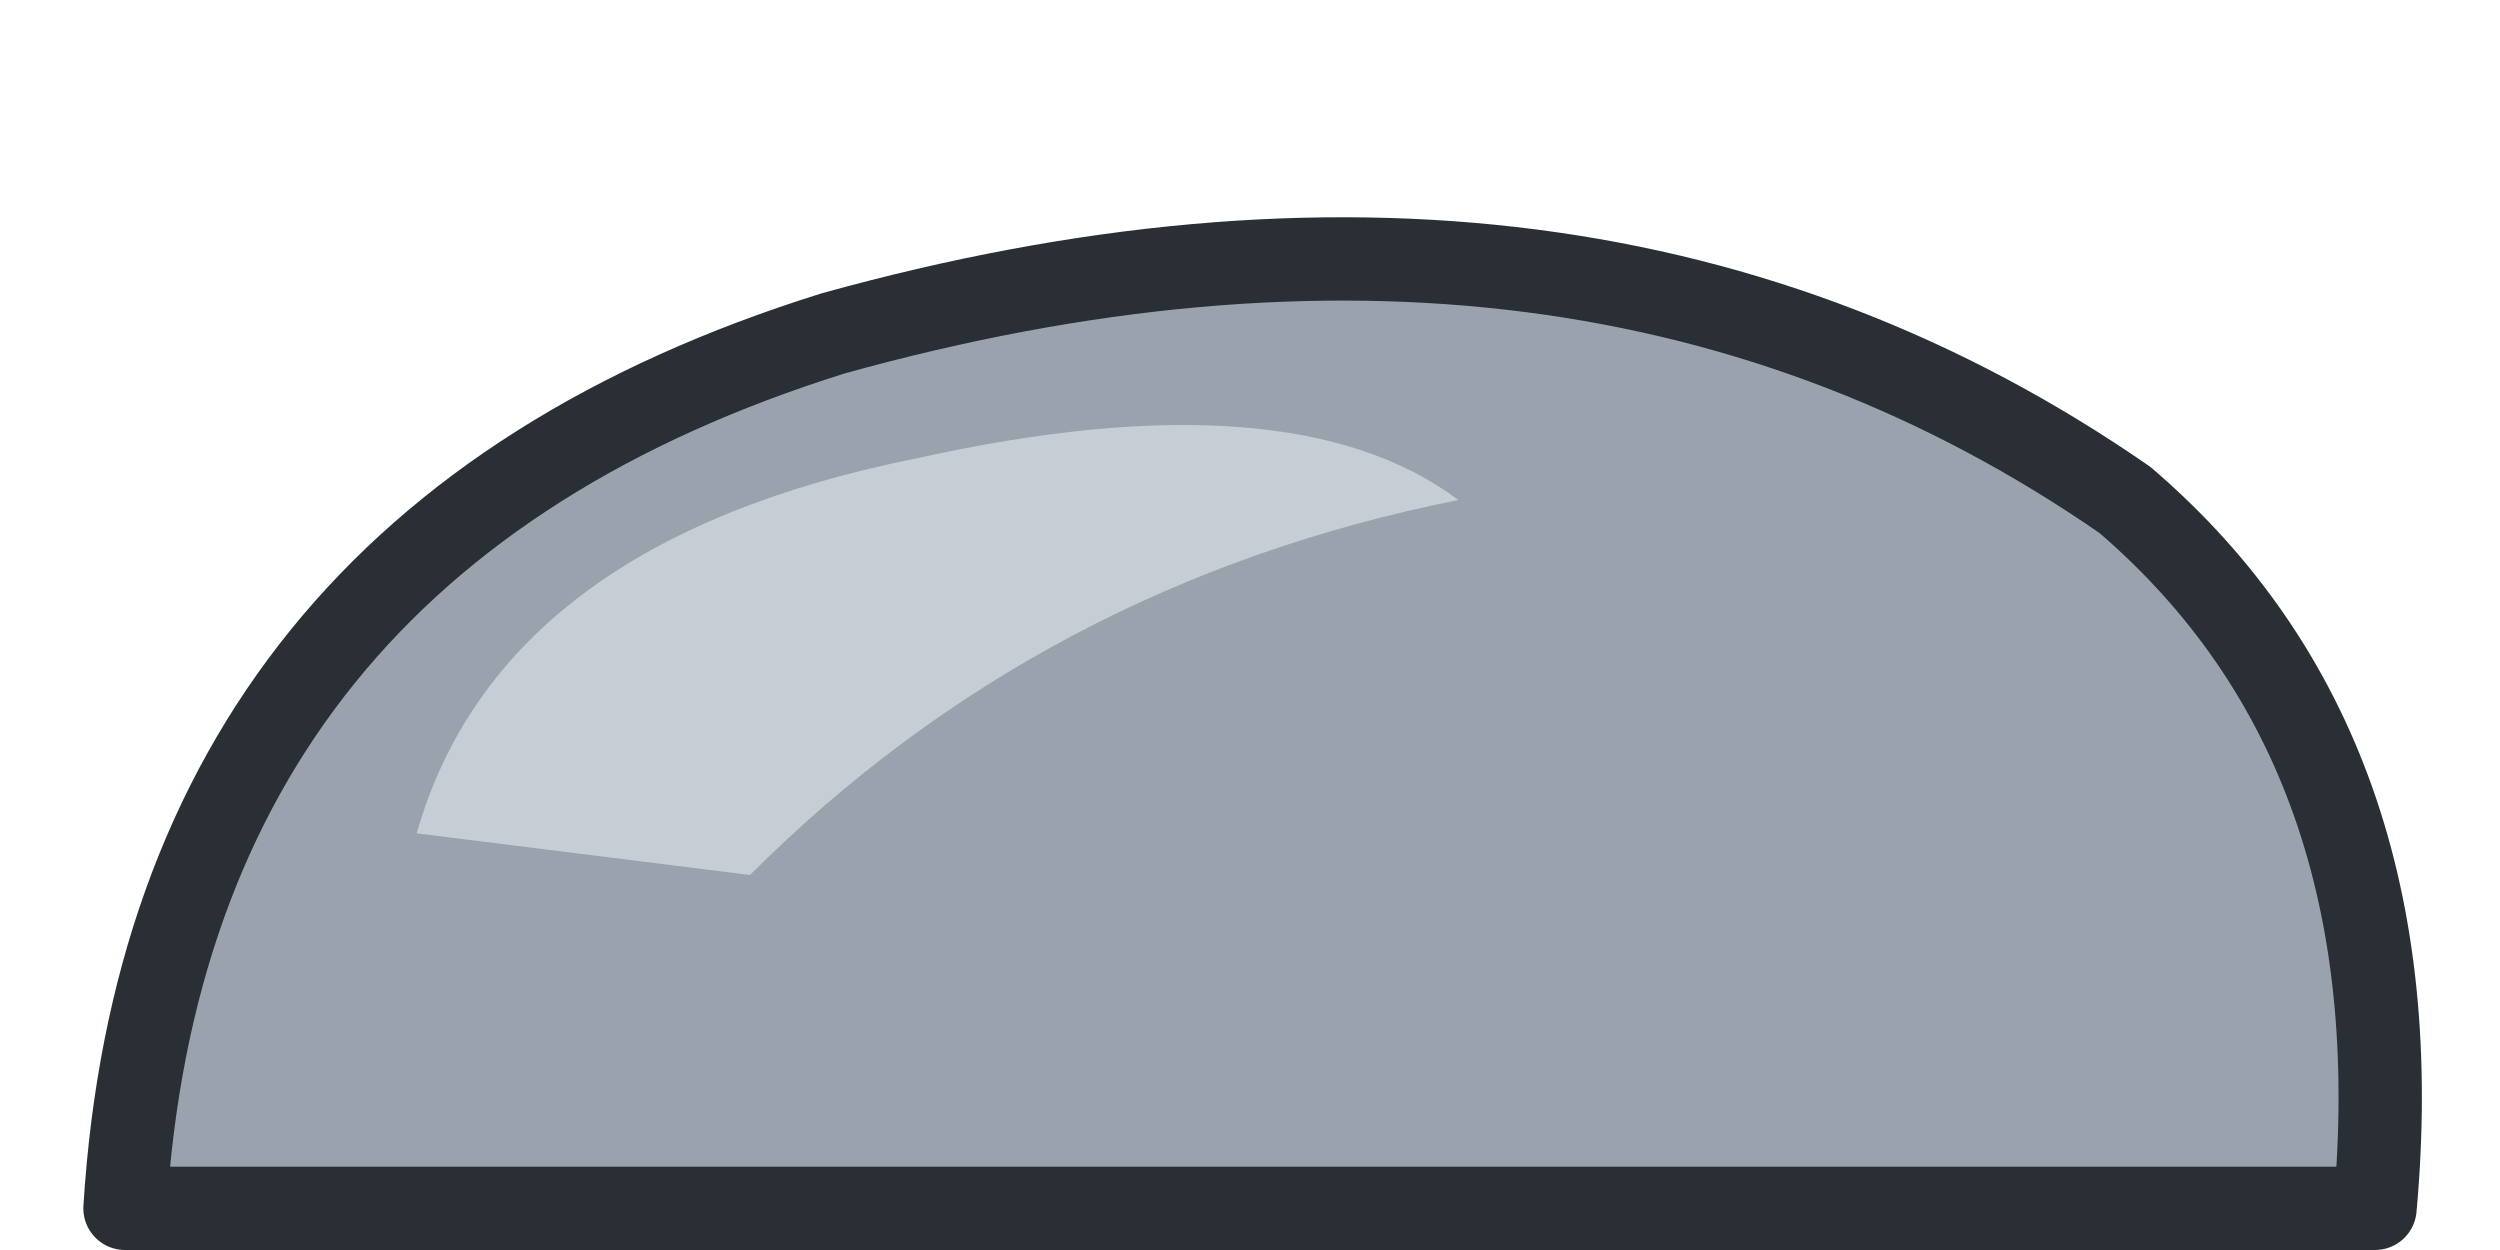
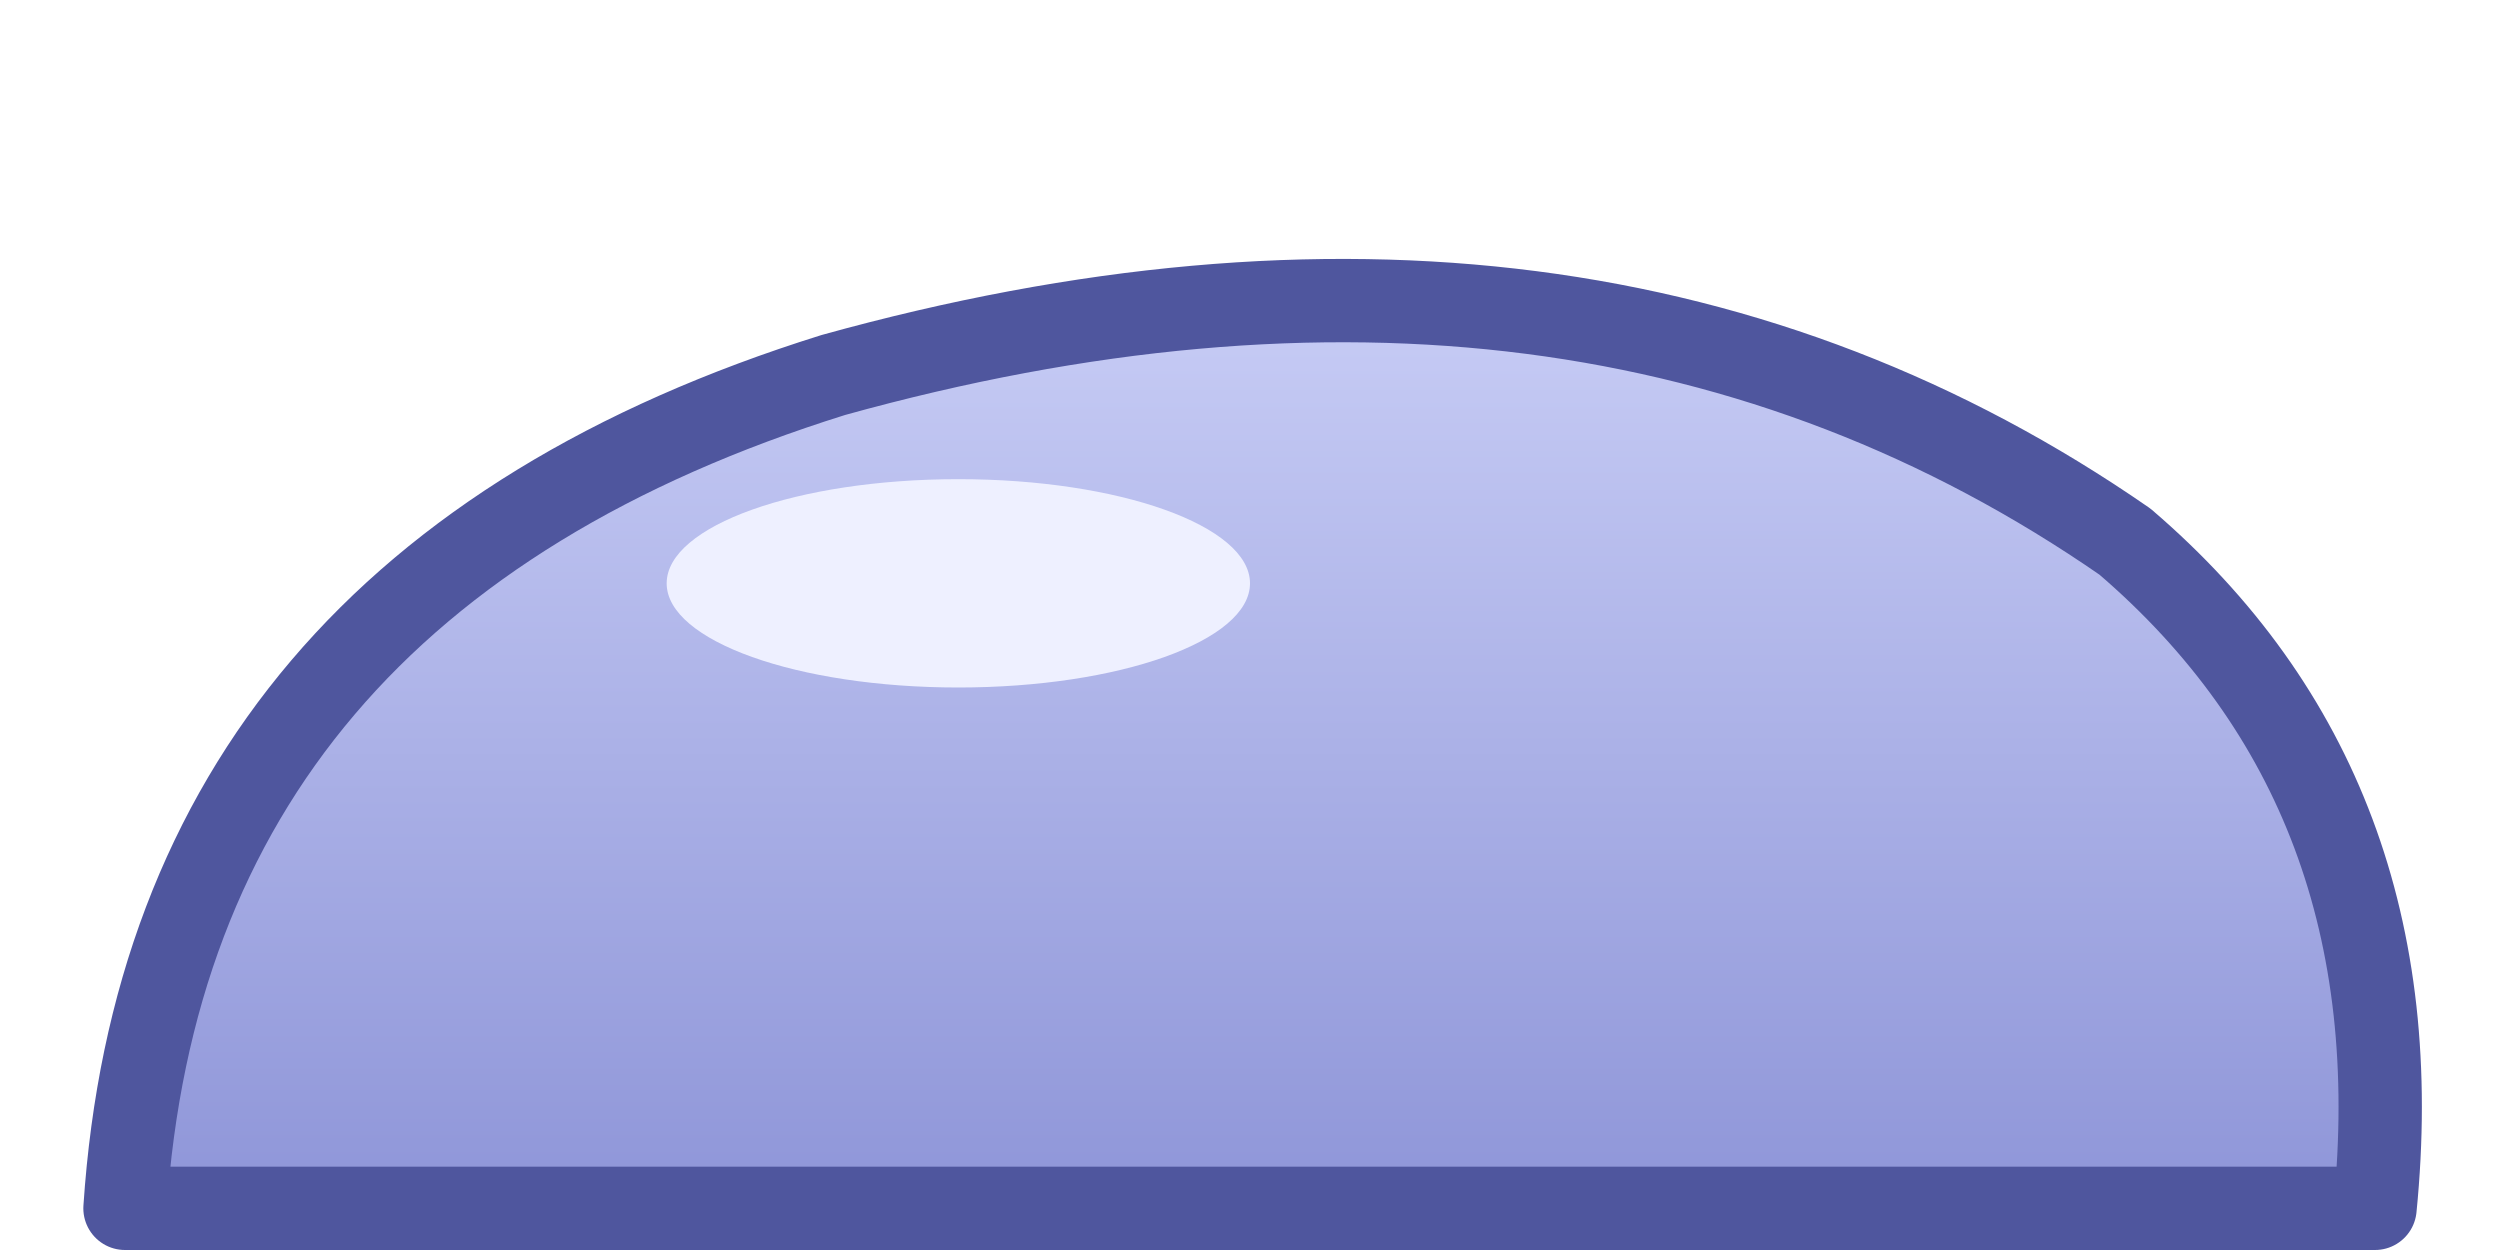
<svg xmlns="http://www.w3.org/2000/svg" viewBox="0 0 120 60" width="120" height="60">
-   <path d="M6 58 Q8 26 40 16 Q76 6 102 24 Q116 36 114 58 Z" fill="#9AA3AD" stroke="#2A2F36" stroke-width="4" stroke-linejoin="round" />
-   <path d="M20 40 Q24 26 44 22 Q62 18 70 24 Q50 28 36 42 Z" fill="#C6CDD4" />
+   <defs>
+     <linearGradient id="s" x1="0" y1="0" x2="0" y2="1">
+       <stop offset="0" stop-color="#C7CCF5" />
+       <stop offset="1" stop-color="#8E95D8" />
+     </linearGradient>
+   </defs>
+   <path d="M6 58 Q8 28 40 18 Q76 8 102 26 Q116 38 114 58 Z" fill="url(#s)" stroke="#4F569E" stroke-width="4" stroke-linejoin="round" />
+   <ellipse cx="46" cy="28" rx="14" ry="5" fill="#EEF0FF" />
</svg>
